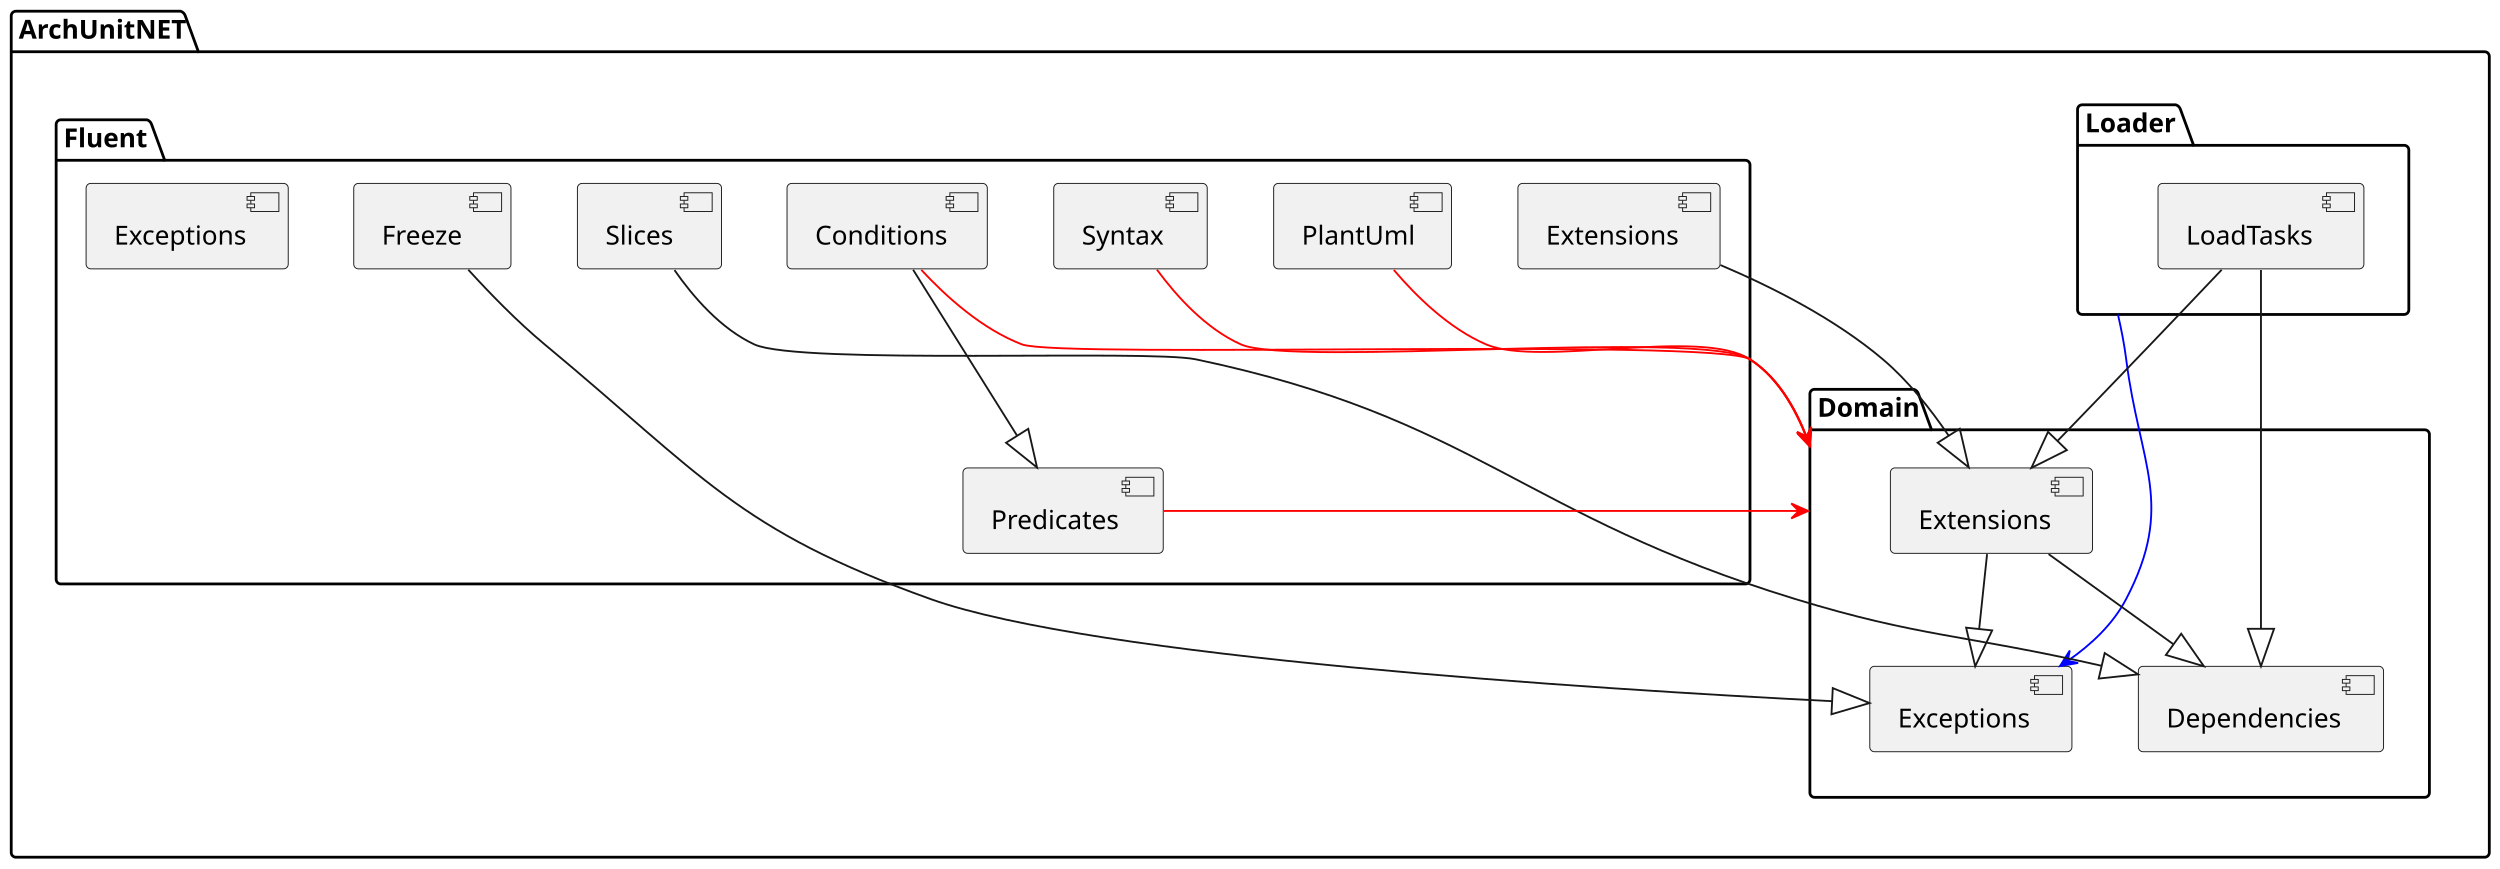
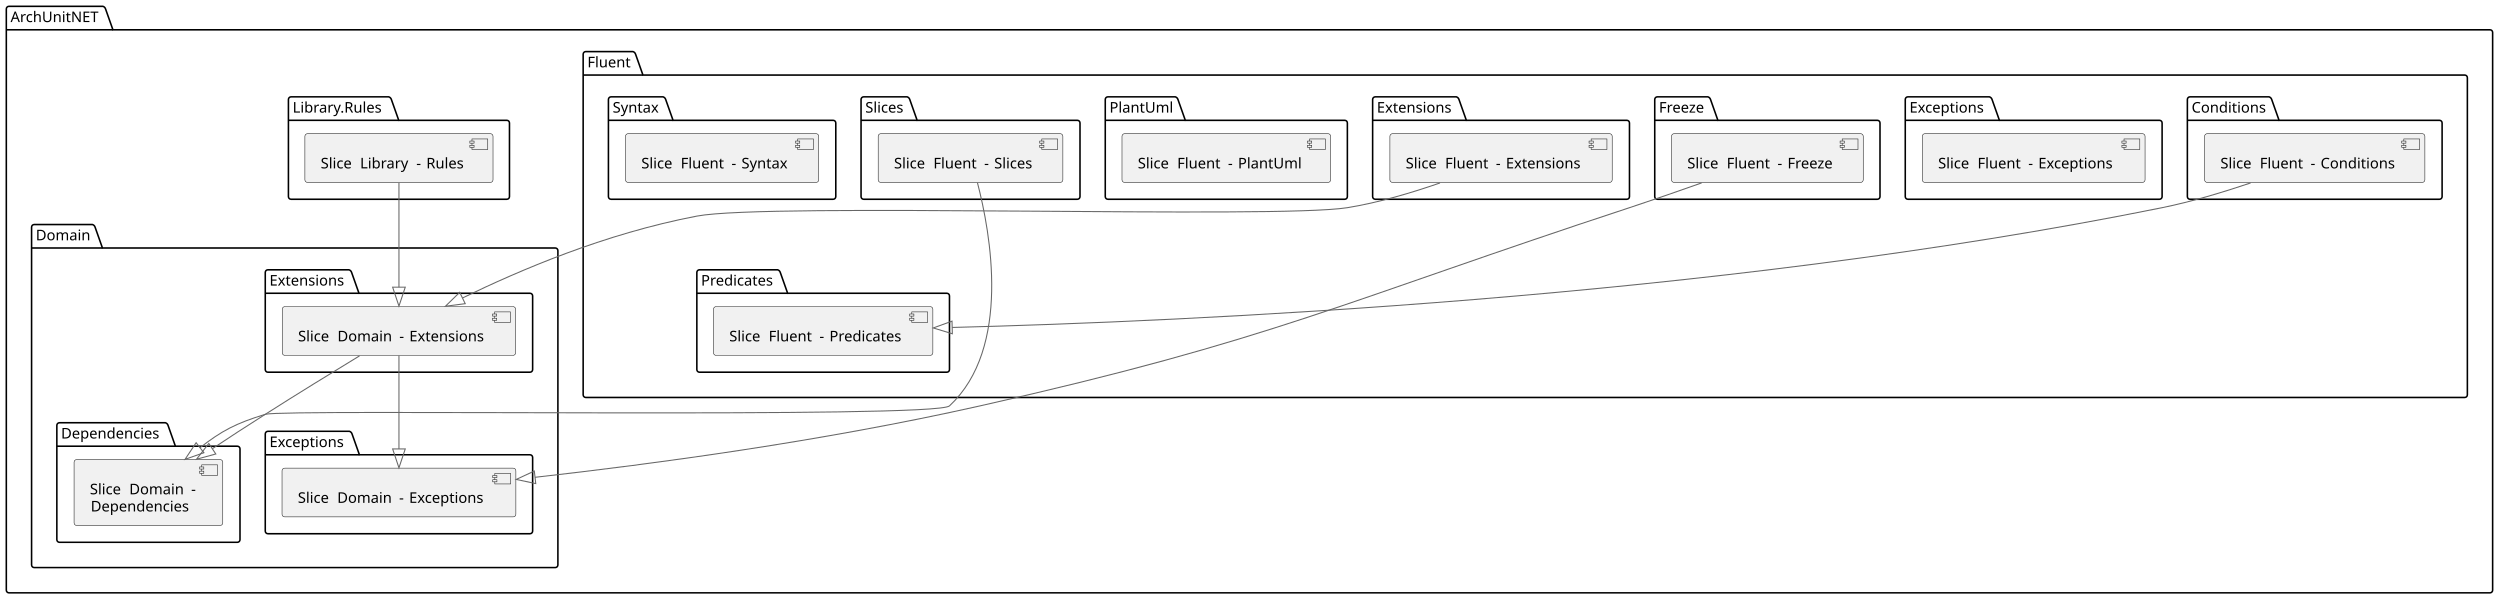
- <svg xmlns="http://www.w3.org/2000/svg" contentStyleType="text/css" height="325.5px" preserveAspectRatio="none" style="width:935px;height:325px;background:#FFFFFF;" version="1.1" viewBox="0 0 935 325" width="935.9px" zoomAndPan="magnify">
+ <svg xmlns="http://www.w3.org/2000/svg" contentStyleType="text/css" data-diagram-type="DESCRIPTION" height="570px" preserveAspectRatio="none" style="width:2375px;height:570px;background:#FFFFFF;" version="1.1" viewBox="0 0 2375 570" width="2375px" zoomAndPan="magnify">
  <defs />
  <g>
-     <g id="cluster_ArchUnitNET">
-       <path d="M5.95,4.2 L67.55,4.2 A2.625,2.625 0 0 1 69.3,5.95 L74.2,19.348 L929.25,19.348 A1.75,1.75 0 0 1 931,21.098 L931,318.85 A1.75,1.75 0 0 1 929.25,320.6 L5.95,320.6 A1.75,1.75 0 0 1 4.2,318.85 L4.2,5.95 A1.75,1.75 0 0 1 5.95,4.2 " fill="none" style="stroke:#000000;stroke-width:1.05;" />
-       <line style="stroke:#000000;stroke-width:1.05;" x1="4.2" x2="74.2" y1="19.348" y2="19.348" />
-       <text fill="#000000" font-family="sans-serif" font-size="9.8" font-weight="bold" lengthAdjust="spacing" textLength="60.9" x="7" y="14.472">ArchUnitNET</text>
-     </g>
-     <g id="cluster_Loader">
-       <path d="M778.75,39.2 L813.75,39.2 A2.625,2.625 0 0 1 815.5,40.95 L820.4,54.348 L899.15,54.348 A1.75,1.75 0 0 1 900.9,56.098 L900.9,115.85 A1.75,1.75 0 0 1 899.15,117.6 L778.75,117.6 A1.75,1.75 0 0 1 777,115.85 L777,40.95 A1.75,1.75 0 0 1 778.75,39.2 " fill="none" style="stroke:#000000;stroke-width:1.05;" />
-       <line style="stroke:#000000;stroke-width:1.05;" x1="777" x2="820.4" y1="54.348" y2="54.348" />
-       <text fill="#000000" font-family="sans-serif" font-size="9.8" font-weight="bold" lengthAdjust="spacing" textLength="34.3" x="779.8" y="49.472">Loader</text>
-     </g>
-     <g id="cluster_Fluent">
-       <path d="M22.75,44.8 L54.95,44.8 A2.625,2.625 0 0 1 56.7,46.55 L61.6,59.948 L652.75,59.948 A1.75,1.75 0 0 1 654.5,61.698 L654.5,216.65 A1.75,1.75 0 0 1 652.75,218.4 L22.75,218.4 A1.75,1.75 0 0 1 21,216.65 L21,46.55 A1.75,1.75 0 0 1 22.75,44.8 " fill="none" style="stroke:#000000;stroke-width:1.05;" />
-       <line style="stroke:#000000;stroke-width:1.05;" x1="21" x2="61.6" y1="59.948" y2="59.948" />
-       <text fill="#000000" font-family="sans-serif" font-size="9.8" font-weight="bold" lengthAdjust="spacing" textLength="31.5" x="23.8" y="55.072">Fluent</text>
-     </g>
-     <g id="cluster_Domain">
-       <path d="M678.65,145.6 L715.75,145.6 A2.625,2.625 0 0 1 717.5,147.35 L722.4,160.748 L906.85,160.748 A1.75,1.75 0 0 1 908.6,162.498 L908.6,296.45 A1.75,1.75 0 0 1 906.85,298.2 L678.65,298.2 A1.75,1.75 0 0 1 676.9,296.45 L676.9,147.35 A1.75,1.75 0 0 1 678.65,145.6 " fill="none" style="stroke:#000000;stroke-width:1.05;" />
-       <line style="stroke:#000000;stroke-width:1.05;" x1="676.9" x2="722.4" y1="160.748" y2="160.748" />
-       <text fill="#000000" font-family="sans-serif" font-size="9.8" font-weight="bold" lengthAdjust="spacing" textLength="36.4" x="679.7" y="155.872">Domain</text>
-     </g>
-     <g id="elem_ArchUnitNET.Loader.LoadTasks">
-       <rect fill="#F1F1F1" height="31.948" rx="1.75" ry="1.75" style="stroke:#181818;stroke-width:0.35;" width="77" x="807.1" y="68.6" />
-       <rect fill="#F1F1F1" height="7" style="stroke:#181818;stroke-width:0.35;" width="10.5" x="870.1" y="72.1" />
-       <rect fill="#F1F1F1" height="1.4" style="stroke:#181818;stroke-width:0.35;" width="2.8" x="868.7" y="73.5" />
-       <rect fill="#F1F1F1" height="1.4" style="stroke:#181818;stroke-width:0.35;" width="2.8" x="868.7" y="76.3" />
-       <text fill="#000000" font-family="sans-serif" font-size="9.8" lengthAdjust="spacing" textLength="49" x="817.6" y="91.472">LoadTasks</text>
-     </g>
-     <g id="elem_ArchUnitNET.Fluent.Syntax">
-       <rect fill="#F1F1F1" height="31.948" rx="1.75" ry="1.75" style="stroke:#181818;stroke-width:0.35;" width="57.4" x="394.1" y="68.6" />
-       <rect fill="#F1F1F1" height="7" style="stroke:#181818;stroke-width:0.35;" width="10.5" x="437.5" y="72.1" />
-       <rect fill="#F1F1F1" height="1.4" style="stroke:#181818;stroke-width:0.35;" width="2.8" x="436.1" y="73.5" />
-       <rect fill="#F1F1F1" height="1.4" style="stroke:#181818;stroke-width:0.35;" width="2.8" x="436.1" y="76.3" />
-       <text fill="#000000" font-family="sans-serif" font-size="9.8" lengthAdjust="spacing" textLength="29.4" x="404.6" y="91.472">Syntax</text>
-     </g>
-     <g id="elem_ArchUnitNET.Fluent.Slices">
-       <rect fill="#F1F1F1" height="31.948" rx="1.75" ry="1.75" style="stroke:#181818;stroke-width:0.35;" width="53.9" x="215.95" y="68.6" />
-       <rect fill="#F1F1F1" height="7" style="stroke:#181818;stroke-width:0.35;" width="10.5" x="255.85" y="72.1" />
-       <rect fill="#F1F1F1" height="1.4" style="stroke:#181818;stroke-width:0.35;" width="2.8" x="254.45" y="73.5" />
-       <rect fill="#F1F1F1" height="1.4" style="stroke:#181818;stroke-width:0.35;" width="2.8" x="254.45" y="76.3" />
-       <text fill="#000000" font-family="sans-serif" font-size="9.8" lengthAdjust="spacing" textLength="25.9" x="226.45" y="91.472">Slices</text>
-     </g>
-     <g id="elem_ArchUnitNET.Fluent.Predicates">
-       <rect fill="#F1F1F1" height="31.948" rx="1.75" ry="1.75" style="stroke:#181818;stroke-width:0.35;" width="74.9" x="360.15" y="175" />
-       <rect fill="#F1F1F1" height="7" style="stroke:#181818;stroke-width:0.35;" width="10.5" x="421.05" y="178.5" />
-       <rect fill="#F1F1F1" height="1.4" style="stroke:#181818;stroke-width:0.35;" width="2.8" x="419.65" y="179.9" />
-       <rect fill="#F1F1F1" height="1.4" style="stroke:#181818;stroke-width:0.35;" width="2.8" x="419.65" y="182.7" />
-       <text fill="#000000" font-family="sans-serif" font-size="9.8" lengthAdjust="spacing" textLength="46.9" x="370.65" y="197.872">Predicates</text>
-     </g>
-     <g id="elem_ArchUnitNET.Fluent.PlantUml">
-       <rect fill="#F1F1F1" height="31.948" rx="1.75" ry="1.75" style="stroke:#181818;stroke-width:0.35;" width="66.5" x="476.35" y="68.6" />
-       <rect fill="#F1F1F1" height="7" style="stroke:#181818;stroke-width:0.35;" width="10.5" x="528.85" y="72.1" />
-       <rect fill="#F1F1F1" height="1.4" style="stroke:#181818;stroke-width:0.35;" width="2.8" x="527.45" y="73.5" />
-       <rect fill="#F1F1F1" height="1.4" style="stroke:#181818;stroke-width:0.35;" width="2.8" x="527.45" y="76.3" />
-       <text fill="#000000" font-family="sans-serif" font-size="9.8" lengthAdjust="spacing" textLength="38.5" x="486.85" y="91.472">PlantUml</text>
-     </g>
-     <g id="elem_ArchUnitNET.Fluent.Freeze">
-       <rect fill="#F1F1F1" height="31.948" rx="1.75" ry="1.75" style="stroke:#181818;stroke-width:0.35;" width="58.8" x="132.3" y="68.6" />
-       <rect fill="#F1F1F1" height="7" style="stroke:#181818;stroke-width:0.35;" width="10.5" x="177.1" y="72.1" />
-       <rect fill="#F1F1F1" height="1.4" style="stroke:#181818;stroke-width:0.35;" width="2.8" x="175.7" y="73.5" />
-       <rect fill="#F1F1F1" height="1.4" style="stroke:#181818;stroke-width:0.35;" width="2.8" x="175.7" y="76.3" />
-       <text fill="#000000" font-family="sans-serif" font-size="9.8" lengthAdjust="spacing" textLength="30.8" x="142.8" y="91.472">Freeze</text>
-     </g>
-     <g id="elem_ArchUnitNET.Fluent.Extensions">
-       <rect fill="#F1F1F1" height="31.948" rx="1.75" ry="1.75" style="stroke:#181818;stroke-width:0.35;" width="75.6" x="567.7" y="68.6" />
-       <rect fill="#F1F1F1" height="7" style="stroke:#181818;stroke-width:0.35;" width="10.5" x="629.3" y="72.1" />
-       <rect fill="#F1F1F1" height="1.4" style="stroke:#181818;stroke-width:0.35;" width="2.8" x="627.9" y="73.5" />
-       <rect fill="#F1F1F1" height="1.4" style="stroke:#181818;stroke-width:0.35;" width="2.8" x="627.9" y="76.3" />
-       <text fill="#000000" font-family="sans-serif" font-size="9.8" lengthAdjust="spacing" textLength="47.6" x="578.2" y="91.472">Extensions</text>
-     </g>
-     <g id="elem_ArchUnitNET.Fluent.Exceptions">
-       <rect fill="#F1F1F1" height="31.948" rx="1.75" ry="1.75" style="stroke:#181818;stroke-width:0.35;" width="75.6" x="32.2" y="68.6" />
-       <rect fill="#F1F1F1" height="7" style="stroke:#181818;stroke-width:0.35;" width="10.5" x="93.8" y="72.1" />
-       <rect fill="#F1F1F1" height="1.4" style="stroke:#181818;stroke-width:0.35;" width="2.8" x="92.4" y="73.5" />
-       <rect fill="#F1F1F1" height="1.4" style="stroke:#181818;stroke-width:0.35;" width="2.8" x="92.4" y="76.3" />
-       <text fill="#000000" font-family="sans-serif" font-size="9.8" lengthAdjust="spacing" textLength="47.6" x="42.7" y="91.472">Exceptions</text>
-     </g>
-     <g id="elem_ArchUnitNET.Fluent.Conditions">
-       <rect fill="#F1F1F1" height="31.948" rx="1.75" ry="1.75" style="stroke:#181818;stroke-width:0.35;" width="74.9" x="294.35" y="68.6" />
-       <rect fill="#F1F1F1" height="7" style="stroke:#181818;stroke-width:0.35;" width="10.5" x="355.25" y="72.1" />
-       <rect fill="#F1F1F1" height="1.4" style="stroke:#181818;stroke-width:0.35;" width="2.8" x="353.85" y="73.5" />
-       <rect fill="#F1F1F1" height="1.4" style="stroke:#181818;stroke-width:0.35;" width="2.8" x="353.85" y="76.3" />
-       <text fill="#000000" font-family="sans-serif" font-size="9.8" lengthAdjust="spacing" textLength="46.9" x="304.85" y="91.472">Conditions</text>
-     </g>
-     <g id="elem_ArchUnitNET.Domain.Extensions">
-       <rect fill="#F1F1F1" height="31.948" rx="1.75" ry="1.75" style="stroke:#181818;stroke-width:0.35;" width="75.6" x="707" y="175" />
-       <rect fill="#F1F1F1" height="7" style="stroke:#181818;stroke-width:0.35;" width="10.5" x="768.6" y="178.5" />
-       <rect fill="#F1F1F1" height="1.4" style="stroke:#181818;stroke-width:0.35;" width="2.8" x="767.2" y="179.9" />
-       <rect fill="#F1F1F1" height="1.4" style="stroke:#181818;stroke-width:0.35;" width="2.8" x="767.2" y="182.7" />
-       <text fill="#000000" font-family="sans-serif" font-size="9.8" lengthAdjust="spacing" textLength="47.6" x="717.5" y="197.872">Extensions</text>
-     </g>
-     <g id="elem_ArchUnitNET.Domain.Exceptions">
-       <rect fill="#F1F1F1" height="31.948" rx="1.75" ry="1.75" style="stroke:#181818;stroke-width:0.35;" width="75.6" x="699.3" y="249.2" />
-       <rect fill="#F1F1F1" height="7" style="stroke:#181818;stroke-width:0.35;" width="10.5" x="760.9" y="252.7" />
-       <rect fill="#F1F1F1" height="1.4" style="stroke:#181818;stroke-width:0.35;" width="2.8" x="759.5" y="254.1" />
-       <rect fill="#F1F1F1" height="1.4" style="stroke:#181818;stroke-width:0.35;" width="2.8" x="759.5" y="256.9" />
-       <text fill="#000000" font-family="sans-serif" font-size="9.8" lengthAdjust="spacing" textLength="47.6" x="709.8" y="272.072">Exceptions</text>
-     </g>
-     <g id="elem_ArchUnitNET.Domain.Dependencies">
-       <rect fill="#F1F1F1" height="31.948" rx="1.75" ry="1.75" style="stroke:#181818;stroke-width:0.35;" width="91.7" x="799.75" y="249.2" />
-       <rect fill="#F1F1F1" height="7" style="stroke:#181818;stroke-width:0.35;" width="10.5" x="877.45" y="252.7" />
-       <rect fill="#F1F1F1" height="1.4" style="stroke:#181818;stroke-width:0.35;" width="2.8" x="876.05" y="254.1" />
-       <rect fill="#F1F1F1" height="1.4" style="stroke:#181818;stroke-width:0.35;" width="2.8" x="876.05" y="256.9" />
-       <text fill="#000000" font-family="sans-serif" font-size="9.8" lengthAdjust="spacing" textLength="63.7" x="810.25" y="272.072">Dependencies</text>
-     </g>
-     <g id="link_Loader_ArchUnitNET.Domain.Exceptions">
-       <path d="M792.102,117.606 C792.122,117.692 792.142,117.777 792.162,117.863 C793.424,123.338 794.516,128.998 795.2,134.4 C800.198,173.908 813.603,188.685 795.2,224 C790.293,233.415 782.103,241.087 773.388,247.135 " fill="none" id="Loader-to-ArchUnitNET.Domain.Exceptions" style="stroke:#0000FF;stroke-width:0.7;" />
-       <polygon fill="#0000FF" points="770.42,249.123,777.212,247.942,773.328,247.175,774.095,243.29,770.42,249.123" style="stroke:#0000FF;stroke-width:0.7;" />
-     </g>
-     <g id="link_ArchUnitNET.Loader.LoadTasks_ArchUnitNET.Domain.Extensions">
-       <path d="M830.907,100.891 C823.032,109.186 813.155,119.567 804.3,128.8 C792.953,140.63 780.346,153.699 769.664,164.738 " fill="none" id="ArchUnitNET.Loader.LoadTasks-to-ArchUnitNET.Domain.Extensions" style="stroke:#181818;stroke-width:0.7;" />
-       <polygon fill="none" points="773.003,168.336,759.745,174.986,765.961,161.518,773.003,168.336" style="stroke:#181818;stroke-width:0.7;" />
-     </g>
-     <g id="link_ArchUnitNET.Loader.LoadTasks_ArchUnitNET.Domain.Dependencies">
-       <path d="M845.6,100.989 C845.6,130.851 845.6,196.56 845.6,235.004 " fill="none" id="ArchUnitNET.Loader.LoadTasks-to-ArchUnitNET.Domain.Dependencies" style="stroke:#181818;stroke-width:0.7;" />
-       <polygon fill="none" points="850.5,235.172,845.6,249.172,840.7,235.172,850.5,235.172" style="stroke:#181818;stroke-width:0.7;" />
-     </g>
-     <g id="link_ArchUnitNET.Fluent.Syntax_Domain">
-       <path d="M432.684,100.835 C440.013,110.796 450.996,122.948 464.1,128.8 C483.427,137.424 636.664,123.011 654.5,134.4 C660.181,138.028 664.752,143.183 668.418,148.913 C670.251,151.778 671.858,154.786 673.264,157.819 C673.968,159.336 674.62,160.859 675.226,162.373 C675.529,163.13 675.821,163.885 676.1,164.636 C676.24,165.011 676.377,165.385 676.512,165.758 C676.579,165.945 676.645,166.131 676.711,166.317 C676.744,166.41 676.777,166.503 676.809,166.596 " fill="none" id="ArchUnitNET.Fluent.Syntax-to-Domain" style="stroke:#FF0000;stroke-width:0.7;" />
-       <polygon fill="#FF0000" points="676.809,166.596,677.367,159.724,675.651,163.293,672.082,161.577,676.809,166.596" style="stroke:#FF0000;stroke-width:0.7;" />
-     </g>
-     <g id="link_ArchUnitNET.Fluent.Slices_ArchUnitNET.Domain.Dependencies">
-       <path d="M252.259,101.017 C259.147,110.922 269.486,122.941 282.1,128.8 C298.753,136.542 429.324,130.62 447.3,134.4 C552.23,156.457 568.771,192.619 671.3,224 C717.983,238.287 733.733,237.125 785.96,248.997 " fill="none" id="ArchUnitNET.Fluent.Slices-to-ArchUnitNET.Domain.Dependencies" style="stroke:#181818;stroke-width:0.7;" />
-       <polygon fill="none" points="787.157,244.244,799.666,252.217,784.91,253.785,787.157,244.244" style="stroke:#181818;stroke-width:0.7;" />
-     </g>
-     <g id="link_ArchUnitNET.Fluent.Predicates_Domain">
-       <path d="M435.162,191.1 C476.305,191.1 517.447,191.1 558.59,191.1 C579.161,191.1 599.732,191.1 620.303,191.1 C630.589,191.1 640.875,191.1 651.16,191.1 C656.303,191.1 661.446,191.1 666.589,191.1 C669.16,191.1 671.731,191.1 674.303,191.1 C674.946,191.1 675.588,191.1 676.231,191.1 " fill="none" id="ArchUnitNET.Fluent.Predicates-to-Domain" style="stroke:#FF0000;stroke-width:0.7;" />
-       <polygon fill="#FF0000" points="676.231,191.1,669.931,188.3,672.731,191.1,669.931,193.9,676.231,191.1" style="stroke:#FF0000;stroke-width:0.7;" />
-     </g>
-     <g id="link_ArchUnitNET.Fluent.PlantUml_Domain">
-       <path d="M521.29,100.961 C529.69,110.845 541.947,122.857 555.8,128.8 C575.988,137.466 636.146,122.325 654.5,134.4 C665.76,141.81 672.681,155.179 676.825,166.997 " fill="none" id="ArchUnitNET.Fluent.PlantUml-to-Domain" style="stroke:#FF0000;stroke-width:0.7;" />
-       <polygon fill="#FF0000" points="676.825,166.997,677.382,160.126,675.667,163.694,672.098,161.979,676.825,166.997" style="stroke:#FF0000;stroke-width:0.7;" />
-     </g>
-     <g id="link_ArchUnitNET.Fluent.Freeze_ArchUnitNET.Domain.Exceptions">
-       <path d="M175.14,100.877 C183.036,109.55 193.452,120.295 203.7,128.8 C262.801,177.842 275.597,198.121 347.9,224 C408.702,245.763 593.859,257.593 685.125,262.241 " fill="none" id="ArchUnitNET.Fluent.Freeze-to-ArchUnitNET.Domain.Exceptions" style="stroke:#181818;stroke-width:0.7;" />
-       <polygon fill="none" points="685.454,257.355,699.195,262.941,684.971,267.141,685.454,257.355" style="stroke:#181818;stroke-width:0.7;" />
-     </g>
-     <g id="link_ArchUnitNET.Fluent.Extensions_ArchUnitNET.Domain.Extensions">
-       <path d="M643.433,99.127 C662.942,107.394 686.308,119.266 704.2,134.4 C713.678,142.415 722.12,153.09 728.819,162.967 " fill="none" id="ArchUnitNET.Fluent.Extensions-to-ArchUnitNET.Domain.Extensions" style="stroke:#181818;stroke-width:0.7;" />
-       <polygon fill="none" points="732.956,160.342,736.316,174.79,724.682,165.592,732.956,160.342" style="stroke:#181818;stroke-width:0.7;" />
-     </g>
-     <g id="link_ArchUnitNET.Fluent.Conditions_ArchUnitNET.Fluent.Predicates">
-       <path d="M341.509,100.891 C351.715,117.18 367.976,143.129 380.366,162.904 " fill="none" id="ArchUnitNET.Fluent.Conditions-to-ArchUnitNET.Fluent.Predicates" style="stroke:#181818;stroke-width:0.7;" />
-       <polygon fill="none" points="384.566,160.377,387.849,174.846,376.264,165.585,384.566,160.377" style="stroke:#181818;stroke-width:0.7;" />
-     </g>
-     <g id="link_ArchUnitNET.Fluent.Conditions_Domain">
-       <path d="M344.568,100.933 C353.836,110.936 367.318,123.102 382.2,128.8 C396.333,134.211 641.711,126.315 654.5,134.4 C660.196,138.001 664.776,143.143 668.445,148.867 C670.279,151.73 671.887,154.737 673.292,157.771 C673.995,159.288 674.647,160.812 675.253,162.327 C675.555,163.084 675.846,163.84 676.125,164.591 C676.265,164.967 676.402,165.342 676.536,165.715 C676.603,165.902 676.669,166.089 676.735,166.275 C676.768,166.368 676.8,166.461 676.833,166.554 " fill="none" id="ArchUnitNET.Fluent.Conditions-to-Domain" style="stroke:#FF0000;stroke-width:0.7;" />
-       <polygon fill="#FF0000" points="676.833,166.554,677.397,159.682,675.678,163.25,672.111,161.531,676.833,166.554" style="stroke:#FF0000;stroke-width:0.7;" />
-     </g>
-     <g id="link_ArchUnitNET.Domain.Extensions_ArchUnitNET.Domain.Exceptions">
-       <path d="M743.169,207.242 C742.308,215.348 741.23,225.561 740.222,235.109 " fill="none" id="ArchUnitNET.Domain.Extensions-to-ArchUnitNET.Domain.Exceptions" style="stroke:#181818;stroke-width:0.7;" />
-       <polygon fill="none" points="745.073,235.774,738.731,249.186,735.329,234.745,745.073,235.774" style="stroke:#181818;stroke-width:0.7;" />
-     </g>
-     <g id="link_ArchUnitNET.Domain.Extensions_ArchUnitNET.Domain.Dependencies">
-       <path d="M766.178,207.242 C779.744,217.035 797.559,229.908 812.882,240.968 " fill="none" id="ArchUnitNET.Domain.Extensions-to-ArchUnitNET.Domain.Dependencies" style="stroke:#181818;stroke-width:0.7;" />
-       <polygon fill="none" points="815.773,237.013,824.257,249.186,810.033,244.958,815.773,237.013" style="stroke:#181818;stroke-width:0.7;" />
+     <g class="cluster" data-entity="ArchUnitNET" data-source-line="6" data-uid="ent0002" id="cluster_ArchUnitNET">
+       <path d="M8.5,6 L97.772,6 A3.75,3.75 0 0 1 100.272,8.5 L107.272,28.297 L2365.5,28.297 A2.5,2.5 0 0 1 2368,30.797 L2368,560.69 A2.5,2.5 0 0 1 2365.5,563.19 L8.5,563.19 A2.5,2.5 0 0 1 6,560.69 L6,8.5 A2.5,2.5 0 0 1 8.5,6" fill="none" style="stroke:#000000;stroke-width:1.5;" />
+       <line style="stroke:#000000;stroke-width:1.5;" x1="6" x2="107.272" y1="28.297" y2="28.297" />
+       <text fill="#000000" font-family="sans-serif" font-size="14" lengthAdjust="spacing" textLength="88.272" x="10" y="20.995">ArchUnitNET</text>
+     </g>
+     <g class="cluster" data-entity="ArchUnitNET.Library.Rules" data-source-line="7" data-uid="ent0003" id="cluster_ArchUnitNET.Library.Rules">
+       <path d="M276.5,92 L369.3,92 A3.75,3.75 0 0 1 371.8,94.5 L378.8,114.297 L481.5,114.297 A2.5,2.5 0 0 1 484,116.797 L484,186.8 A2.5,2.5 0 0 1 481.5,189.3 L276.5,189.3 A2.5,2.5 0 0 1 274,186.8 L274,94.5 A2.5,2.5 0 0 1 276.5,92" fill="none" style="stroke:#000000;stroke-width:1.5;" />
+       <line style="stroke:#000000;stroke-width:1.5;" x1="274" x2="378.8" y1="114.297" y2="114.297" />
+       <text fill="#000000" font-family="sans-serif" font-size="14" lengthAdjust="spacing" textLength="91.8" x="278" y="106.995">Library.Rules</text>
+     </g>
+     <g class="cluster" data-entity="ArchUnitNET.Fluent" data-source-line="10" data-uid="ent0005" id="cluster_ArchUnitNET.Fluent">
+       <path d="M556.5,49 L601.291,49 A3.75,3.75 0 0 1 603.791,51.5 L610.791,71.297 L2341.5,71.297 A2.5,2.5 0 0 1 2344,73.797 L2344,375.1 A2.5,2.5 0 0 1 2341.5,377.6 L556.5,377.6 A2.5,2.5 0 0 1 554,375.1 L554,51.5 A2.5,2.5 0 0 1 556.5,49" fill="none" style="stroke:#000000;stroke-width:1.5;" />
+       <line style="stroke:#000000;stroke-width:1.5;" x1="554" x2="610.791" y1="71.297" y2="71.297" />
+       <text fill="#000000" font-family="sans-serif" font-size="14" lengthAdjust="spacing" textLength="43.791" x="558" y="63.995">Fluent</text>
+     </g>
+     <g class="cluster" data-entity="ArchUnitNET.Fluent.Syntax" data-source-line="11" data-uid="ent0006" id="cluster_ArchUnitNET.Fluent.Syntax">
+       <path d="M580.5,92 L629.898,92 A3.75,3.75 0 0 1 632.398,94.5 L639.398,114.297 L791.5,114.297 A2.5,2.5 0 0 1 794,116.797 L794,186.8 A2.5,2.5 0 0 1 791.5,189.3 L580.5,189.3 A2.5,2.5 0 0 1 578,186.8 L578,94.5 A2.5,2.5 0 0 1 580.5,92" fill="none" style="stroke:#000000;stroke-width:1.5;" />
+       <line style="stroke:#000000;stroke-width:1.5;" x1="578" x2="639.398" y1="114.297" y2="114.297" />
+       <text fill="#000000" font-family="sans-serif" font-size="14" lengthAdjust="spacing" textLength="48.398" x="582" y="106.995">Syntax</text>
+     </g>
+     <g class="cluster" data-entity="ArchUnitNET.Fluent.Slices" data-source-line="14" data-uid="ent0008" id="cluster_ArchUnitNET.Fluent.Slices">
+       <path d="M820.5,92 L861.77,92 A3.75,3.75 0 0 1 864.27,94.5 L871.27,114.297 L1023.5,114.297 A2.5,2.5 0 0 1 1026,116.797 L1026,186.8 A2.5,2.5 0 0 1 1023.5,189.3 L820.5,189.3 A2.5,2.5 0 0 1 818,186.8 L818,94.5 A2.5,2.5 0 0 1 820.5,92" fill="none" style="stroke:#000000;stroke-width:1.5;" />
+       <line style="stroke:#000000;stroke-width:1.5;" x1="818" x2="871.27" y1="114.297" y2="114.297" />
+       <text fill="#000000" font-family="sans-serif" font-size="14" lengthAdjust="spacing" textLength="40.27" x="822" y="106.995">Slices</text>
+     </g>
+     <g class="cluster" data-entity="ArchUnitNET.Fluent.Predicates" data-source-line="17" data-uid="ent0010" id="cluster_ArchUnitNET.Fluent.Predicates">
+       <path d="M664.5,256.3 L738.761,256.3 A3.75,3.75 0 0 1 741.261,258.8 L748.261,278.597 L899.5,278.597 A2.5,2.5 0 0 1 902,281.097 L902,351.1 A2.5,2.5 0 0 1 899.5,353.6 L664.5,353.6 A2.5,2.5 0 0 1 662,351.1 L662,258.8 A2.5,2.5 0 0 1 664.5,256.3" fill="none" style="stroke:#000000;stroke-width:1.5;" />
+       <line style="stroke:#000000;stroke-width:1.5;" x1="662" x2="748.261" y1="278.597" y2="278.597" />
+       <text fill="#000000" font-family="sans-serif" font-size="14" lengthAdjust="spacing" textLength="73.261" x="666" y="271.295">Predicates</text>
+     </g>
+     <g class="cluster" data-entity="ArchUnitNET.Fluent.PlantUml" data-source-line="20" data-uid="ent0012" id="cluster_ArchUnitNET.Fluent.PlantUml">
+       <path d="M1052.5,92 L1116.548,92 A3.75,3.75 0 0 1 1119.048,94.5 L1126.048,114.297 L1277.5,114.297 A2.5,2.5 0 0 1 1280,116.797 L1280,186.8 A2.5,2.5 0 0 1 1277.5,189.3 L1052.5,189.3 A2.5,2.5 0 0 1 1050,186.8 L1050,94.5 A2.5,2.5 0 0 1 1052.5,92" fill="none" style="stroke:#000000;stroke-width:1.5;" />
+       <line style="stroke:#000000;stroke-width:1.5;" x1="1050" x2="1126.048" y1="114.297" y2="114.297" />
+       <text fill="#000000" font-family="sans-serif" font-size="14" lengthAdjust="spacing" textLength="63.048" x="1054" y="106.995">PlantUml</text>
+     </g>
+     <g class="cluster" data-entity="ArchUnitNET.Fluent.Freeze" data-source-line="23" data-uid="ent0014" id="cluster_ArchUnitNET.Fluent.Freeze">
+       <path d="M1574.5,92 L1622.497,92 A3.75,3.75 0 0 1 1624.997,94.5 L1631.997,114.297 L1783.5,114.297 A2.5,2.5 0 0 1 1786,116.797 L1786,186.8 A2.5,2.5 0 0 1 1783.5,189.3 L1574.5,189.3 A2.5,2.5 0 0 1 1572,186.8 L1572,94.5 A2.5,2.5 0 0 1 1574.5,92" fill="none" style="stroke:#000000;stroke-width:1.5;" />
+       <line style="stroke:#000000;stroke-width:1.5;" x1="1572" x2="1631.997" y1="114.297" y2="114.297" />
+       <text fill="#000000" font-family="sans-serif" font-size="14" lengthAdjust="spacing" textLength="46.997" x="1576" y="106.995">Freeze</text>
+     </g>
+     <g class="cluster" data-entity="ArchUnitNET.Fluent.Extensions" data-source-line="26" data-uid="ent0016" id="cluster_ArchUnitNET.Fluent.Extensions">
+       <path d="M1306.5,92 L1383.523,92 A3.75,3.75 0 0 1 1386.023,94.5 L1393.023,114.297 L1545.5,114.297 A2.5,2.5 0 0 1 1548,116.797 L1548,186.8 A2.5,2.5 0 0 1 1545.5,189.3 L1306.5,189.3 A2.5,2.5 0 0 1 1304,186.8 L1304,94.5 A2.5,2.5 0 0 1 1306.5,92" fill="none" style="stroke:#000000;stroke-width:1.5;" />
+       <line style="stroke:#000000;stroke-width:1.5;" x1="1304" x2="1393.023" y1="114.297" y2="114.297" />
+       <text fill="#000000" font-family="sans-serif" font-size="14" lengthAdjust="spacing" textLength="76.022" x="1308" y="106.995">Extensions</text>
+     </g>
+     <g class="cluster" data-entity="ArchUnitNET.Fluent.Exceptions" data-source-line="29" data-uid="ent0018" id="cluster_ArchUnitNET.Fluent.Exceptions">
+       <path d="M1812.5,92 L1889.939,92 A3.75,3.75 0 0 1 1892.439,94.5 L1899.439,114.297 L2051.5,114.297 A2.5,2.5 0 0 1 2054,116.797 L2054,186.8 A2.5,2.5 0 0 1 2051.5,189.3 L1812.5,189.3 A2.5,2.5 0 0 1 1810,186.8 L1810,94.5 A2.5,2.5 0 0 1 1812.5,92" fill="none" style="stroke:#000000;stroke-width:1.5;" />
+       <line style="stroke:#000000;stroke-width:1.5;" x1="1810" x2="1899.439" y1="114.297" y2="114.297" />
+       <text fill="#000000" font-family="sans-serif" font-size="14" lengthAdjust="spacing" textLength="76.439" x="1814" y="106.995">Exceptions</text>
+     </g>
+     <g class="cluster" data-entity="ArchUnitNET.Fluent.Conditions" data-source-line="32" data-uid="ent0020" id="cluster_ArchUnitNET.Fluent.Conditions">
+       <path d="M2080.5,92 L2155.602,92 A3.75,3.75 0 0 1 2158.102,94.5 L2165.102,114.297 L2317.5,114.297 A2.5,2.5 0 0 1 2320,116.797 L2320,186.8 A2.5,2.5 0 0 1 2317.5,189.3 L2080.5,189.3 A2.5,2.5 0 0 1 2078,186.8 L2078,94.5 A2.5,2.5 0 0 1 2080.5,92" fill="none" style="stroke:#000000;stroke-width:1.5;" />
+       <line style="stroke:#000000;stroke-width:1.5;" x1="2078" x2="2165.102" y1="114.297" y2="114.297" />
+       <text fill="#000000" font-family="sans-serif" font-size="14" lengthAdjust="spacing" textLength="74.102" x="2082" y="106.995">Conditions</text>
+     </g>
+     <g class="cluster" data-entity="ArchUnitNET.Domain" data-source-line="36" data-uid="ent0022" id="cluster_ArchUnitNET.Domain">
+       <path d="M32.5,213.3 L87.825,213.3 A3.75,3.75 0 0 1 90.325,215.8 L97.325,235.597 L527.5,235.597 A2.5,2.5 0 0 1 530,238.097 L530,536.69 A2.5,2.5 0 0 1 527.5,539.19 L32.5,539.19 A2.5,2.5 0 0 1 30,536.69 L30,215.8 A2.5,2.5 0 0 1 32.5,213.3" fill="none" style="stroke:#000000;stroke-width:1.5;" />
+       <line style="stroke:#000000;stroke-width:1.5;" x1="30" x2="97.325" y1="235.597" y2="235.597" />
+       <text fill="#000000" font-family="sans-serif" font-size="14" lengthAdjust="spacing" textLength="54.325" x="34" y="228.295">Domain</text>
+     </g>
+     <g class="cluster" data-entity="ArchUnitNET.Domain.Extensions" data-source-line="37" data-uid="ent0023" id="cluster_ArchUnitNET.Domain.Extensions">
+       <path d="M254.5,256.3 L331.522,256.3 A3.75,3.75 0 0 1 334.022,258.8 L341.022,278.597 L503.5,278.597 A2.5,2.5 0 0 1 506,281.097 L506,351.1 A2.5,2.5 0 0 1 503.5,353.6 L254.5,353.6 A2.5,2.5 0 0 1 252,351.1 L252,258.8 A2.5,2.5 0 0 1 254.5,256.3" fill="none" style="stroke:#000000;stroke-width:1.5;" />
+       <line style="stroke:#000000;stroke-width:1.5;" x1="252" x2="341.022" y1="278.597" y2="278.597" />
+       <text fill="#000000" font-family="sans-serif" font-size="14" lengthAdjust="spacing" textLength="76.022" x="256" y="271.295">Extensions</text>
+     </g>
+     <g class="cluster" data-entity="ArchUnitNET.Domain.Exceptions" data-source-line="40" data-uid="ent0025" id="cluster_ArchUnitNET.Domain.Exceptions">
+       <path d="M254.5,409.74 L331.94,409.74 A3.75,3.75 0 0 1 334.44,412.24 L341.44,432.037 L503.5,432.037 A2.5,2.5 0 0 1 506,434.537 L506,504.54 A2.5,2.5 0 0 1 503.5,507.04 L254.5,507.04 A2.5,2.5 0 0 1 252,504.54 L252,412.24 A2.5,2.5 0 0 1 254.5,409.74" fill="none" style="stroke:#000000;stroke-width:1.5;" />
+       <line style="stroke:#000000;stroke-width:1.5;" x1="252" x2="341.44" y1="432.037" y2="432.037" />
+       <text fill="#000000" font-family="sans-serif" font-size="14" lengthAdjust="spacing" textLength="76.439" x="256" y="424.735">Exceptions</text>
+     </g>
+     <g class="cluster" data-entity="ArchUnitNET.Domain.Dependencies" data-source-line="43" data-uid="ent0027" id="cluster_ArchUnitNET.Domain.Dependencies">
+       <path d="M56.5,401.6 L157.134,401.6 A3.75,3.75 0 0 1 159.634,404.1 L166.634,423.897 L225.5,423.897 A2.5,2.5 0 0 1 228,426.397 L228,512.69 A2.5,2.5 0 0 1 225.5,515.19 L56.5,515.19 A2.5,2.5 0 0 1 54,512.69 L54,404.1 A2.5,2.5 0 0 1 56.5,401.6" fill="none" style="stroke:#000000;stroke-width:1.5;" />
+       <line style="stroke:#000000;stroke-width:1.5;" x1="54" x2="166.634" y1="423.897" y2="423.897" />
+       <text fill="#000000" font-family="sans-serif" font-size="14" lengthAdjust="spacing" textLength="99.634" x="58" y="416.595">Dependencies</text>
+     </g>
+     <g class="entity" data-entity="Slice_Library___Rules" data-source-line="8" data-uid="ent0004" id="entity_Slice_Library___Rules">
+       <rect fill="#F1F1F1" height="46.297" rx="2.5" ry="2.5" style="stroke:#181818;stroke-width:0.5;" width="178.728" x="289.64" y="127" />
+       <rect fill="#F1F1F1" height="10" style="stroke:#181818;stroke-width:0.5;" width="15" x="448.368" y="132" />
+       <rect fill="#F1F1F1" height="2" style="stroke:#181818;stroke-width:0.5;" width="4" x="446.368" y="134" />
+       <rect fill="#F1F1F1" height="2" style="stroke:#181818;stroke-width:0.5;" width="4" x="446.368" y="138" />
+       <text fill="#000000" font-family="sans-serif" font-size="14" lengthAdjust="spacing" textLength="32.977" x="304.64" y="159.995">Slice</text>
+       <text fill="#000000" font-family="sans-serif" font-size="14" lengthAdjust="spacing" textLength="4.45" x="337.617" y="159.995"> </text>
+       <text fill="#000000" font-family="sans-serif" font-size="14" lengthAdjust="spacing" textLength="48.952" x="342.067" y="159.995">Library</text>
+       <text fill="#000000" font-family="sans-serif" font-size="14" lengthAdjust="spacing" textLength="4.45" x="391.019" y="159.995"> </text>
+       <text fill="#000000" font-family="sans-serif" font-size="14" lengthAdjust="spacing" textLength="5.052" x="395.469" y="159.995">-</text>
+       <text fill="#000000" font-family="sans-serif" font-size="14" lengthAdjust="spacing" textLength="4.45" x="400.521" y="159.995"> </text>
+       <text fill="#000000" font-family="sans-serif" font-size="14" lengthAdjust="spacing" textLength="38.398" x="404.971" y="159.995">Rules</text>
+     </g>
+     <g class="entity" data-entity="Slice_Fluent___Syntax" data-source-line="12" data-uid="ent0007" id="entity_Slice_Fluent___Syntax">
+       <rect fill="#F1F1F1" height="46.297" rx="2.5" ry="2.5" style="stroke:#181818;stroke-width:0.5;" width="183.568" x="594.22" y="127" />
+       <rect fill="#F1F1F1" height="10" style="stroke:#181818;stroke-width:0.5;" width="15" x="757.788" y="132" />
+       <rect fill="#F1F1F1" height="2" style="stroke:#181818;stroke-width:0.5;" width="4" x="755.788" y="134" />
+       <rect fill="#F1F1F1" height="2" style="stroke:#181818;stroke-width:0.5;" width="4" x="755.788" y="138" />
+       <text fill="#000000" font-family="sans-serif" font-size="14" lengthAdjust="spacing" textLength="32.977" x="609.22" y="159.995">Slice</text>
+       <text fill="#000000" font-family="sans-serif" font-size="14" lengthAdjust="spacing" textLength="4.45" x="642.197" y="159.995"> </text>
+       <text fill="#000000" font-family="sans-serif" font-size="14" lengthAdjust="spacing" textLength="43.791" x="646.647" y="159.995">Fluent</text>
+       <text fill="#000000" font-family="sans-serif" font-size="14" lengthAdjust="spacing" textLength="4.45" x="690.438" y="159.995"> </text>
+       <text fill="#000000" font-family="sans-serif" font-size="14" lengthAdjust="spacing" textLength="5.052" x="694.888" y="159.995">-</text>
+       <text fill="#000000" font-family="sans-serif" font-size="14" lengthAdjust="spacing" textLength="4.45" x="699.94" y="159.995"> </text>
+       <text fill="#000000" font-family="sans-serif" font-size="14" lengthAdjust="spacing" textLength="48.398" x="704.39" y="159.995">Syntax</text>
+     </g>
+     <g class="entity" data-entity="Slice_Fluent___Slices" data-source-line="15" data-uid="ent0009" id="entity_Slice_Fluent___Slices">
+       <rect fill="#F1F1F1" height="46.297" rx="2.5" ry="2.5" style="stroke:#181818;stroke-width:0.5;" width="175.44" x="834.28" y="127" />
+       <rect fill="#F1F1F1" height="10" style="stroke:#181818;stroke-width:0.5;" width="15" x="989.72" y="132" />
+       <rect fill="#F1F1F1" height="2" style="stroke:#181818;stroke-width:0.5;" width="4" x="987.72" y="134" />
+       <rect fill="#F1F1F1" height="2" style="stroke:#181818;stroke-width:0.5;" width="4" x="987.72" y="138" />
+       <text fill="#000000" font-family="sans-serif" font-size="14" lengthAdjust="spacing" textLength="32.977" x="849.28" y="159.995">Slice</text>
+       <text fill="#000000" font-family="sans-serif" font-size="14" lengthAdjust="spacing" textLength="4.45" x="882.257" y="159.995"> </text>
+       <text fill="#000000" font-family="sans-serif" font-size="14" lengthAdjust="spacing" textLength="43.791" x="886.707" y="159.995">Fluent</text>
+       <text fill="#000000" font-family="sans-serif" font-size="14" lengthAdjust="spacing" textLength="4.45" x="930.498" y="159.995"> </text>
+       <text fill="#000000" font-family="sans-serif" font-size="14" lengthAdjust="spacing" textLength="5.052" x="934.948" y="159.995">-</text>
+       <text fill="#000000" font-family="sans-serif" font-size="14" lengthAdjust="spacing" textLength="4.45" x="940" y="159.995"> </text>
+       <text fill="#000000" font-family="sans-serif" font-size="14" lengthAdjust="spacing" textLength="40.27" x="944.45" y="159.995">Slices</text>
+     </g>
+     <g class="entity" data-entity="Slice_Fluent___Predicates" data-source-line="18" data-uid="ent0011" id="entity_Slice_Fluent___Predicates">
+       <rect fill="#F1F1F1" height="46.297" rx="2.5" ry="2.5" style="stroke:#181818;stroke-width:0.5;" width="208.431" x="677.78" y="291.3" />
+       <rect fill="#F1F1F1" height="10" style="stroke:#181818;stroke-width:0.5;" width="15" x="866.211" y="296.3" />
+       <rect fill="#F1F1F1" height="2" style="stroke:#181818;stroke-width:0.5;" width="4" x="864.211" y="298.3" />
+       <rect fill="#F1F1F1" height="2" style="stroke:#181818;stroke-width:0.5;" width="4" x="864.211" y="302.3" />
+       <text fill="#000000" font-family="sans-serif" font-size="14" lengthAdjust="spacing" textLength="32.977" x="692.78" y="324.295">Slice</text>
+       <text fill="#000000" font-family="sans-serif" font-size="14" lengthAdjust="spacing" textLength="4.45" x="725.757" y="324.295"> </text>
+       <text fill="#000000" font-family="sans-serif" font-size="14" lengthAdjust="spacing" textLength="43.791" x="730.207" y="324.295">Fluent</text>
+       <text fill="#000000" font-family="sans-serif" font-size="14" lengthAdjust="spacing" textLength="4.45" x="773.998" y="324.295"> </text>
+       <text fill="#000000" font-family="sans-serif" font-size="14" lengthAdjust="spacing" textLength="5.052" x="778.448" y="324.295">-</text>
+       <text fill="#000000" font-family="sans-serif" font-size="14" lengthAdjust="spacing" textLength="4.45" x="783.5" y="324.295"> </text>
+       <text fill="#000000" font-family="sans-serif" font-size="14" lengthAdjust="spacing" textLength="73.261" x="787.95" y="324.295">Predicates</text>
+     </g>
+     <g class="entity" data-entity="Slice_Fluent___PlantUml" data-source-line="21" data-uid="ent0013" id="entity_Slice_Fluent___PlantUml">
+       <rect fill="#F1F1F1" height="46.297" rx="2.5" ry="2.5" style="stroke:#181818;stroke-width:0.5;" width="198.218" x="1065.89" y="127" />
+       <rect fill="#F1F1F1" height="10" style="stroke:#181818;stroke-width:0.5;" width="15" x="1244.108" y="132" />
+       <rect fill="#F1F1F1" height="2" style="stroke:#181818;stroke-width:0.5;" width="4" x="1242.108" y="134" />
+       <rect fill="#F1F1F1" height="2" style="stroke:#181818;stroke-width:0.5;" width="4" x="1242.108" y="138" />
+       <text fill="#000000" font-family="sans-serif" font-size="14" lengthAdjust="spacing" textLength="32.977" x="1080.89" y="159.995">Slice</text>
+       <text fill="#000000" font-family="sans-serif" font-size="14" lengthAdjust="spacing" textLength="4.45" x="1113.867" y="159.995"> </text>
+       <text fill="#000000" font-family="sans-serif" font-size="14" lengthAdjust="spacing" textLength="43.791" x="1118.317" y="159.995">Fluent</text>
+       <text fill="#000000" font-family="sans-serif" font-size="14" lengthAdjust="spacing" textLength="4.45" x="1162.108" y="159.995"> </text>
+       <text fill="#000000" font-family="sans-serif" font-size="14" lengthAdjust="spacing" textLength="5.052" x="1166.558" y="159.995">-</text>
+       <text fill="#000000" font-family="sans-serif" font-size="14" lengthAdjust="spacing" textLength="4.45" x="1171.61" y="159.995"> </text>
+       <text fill="#000000" font-family="sans-serif" font-size="14" lengthAdjust="spacing" textLength="63.048" x="1176.06" y="159.995">PlantUml</text>
+     </g>
+     <g class="entity" data-entity="Slice_Fluent___Freeze" data-source-line="24" data-uid="ent0015" id="entity_Slice_Fluent___Freeze">
+       <rect fill="#F1F1F1" height="46.297" rx="2.5" ry="2.5" style="stroke:#181818;stroke-width:0.5;" width="182.167" x="1587.92" y="127" />
+       <rect fill="#F1F1F1" height="10" style="stroke:#181818;stroke-width:0.5;" width="15" x="1750.087" y="132" />
+       <rect fill="#F1F1F1" height="2" style="stroke:#181818;stroke-width:0.5;" width="4" x="1748.087" y="134" />
+       <rect fill="#F1F1F1" height="2" style="stroke:#181818;stroke-width:0.5;" width="4" x="1748.087" y="138" />
+       <text fill="#000000" font-family="sans-serif" font-size="14" lengthAdjust="spacing" textLength="32.977" x="1602.92" y="159.995">Slice</text>
+       <text fill="#000000" font-family="sans-serif" font-size="14" lengthAdjust="spacing" textLength="4.45" x="1635.897" y="159.995"> </text>
+       <text fill="#000000" font-family="sans-serif" font-size="14" lengthAdjust="spacing" textLength="43.791" x="1640.347" y="159.995">Fluent</text>
+       <text fill="#000000" font-family="sans-serif" font-size="14" lengthAdjust="spacing" textLength="4.45" x="1684.138" y="159.995"> </text>
+       <text fill="#000000" font-family="sans-serif" font-size="14" lengthAdjust="spacing" textLength="5.052" x="1688.588" y="159.995">-</text>
+       <text fill="#000000" font-family="sans-serif" font-size="14" lengthAdjust="spacing" textLength="4.45" x="1693.64" y="159.995"> </text>
+       <text fill="#000000" font-family="sans-serif" font-size="14" lengthAdjust="spacing" textLength="46.997" x="1698.09" y="159.995">Freeze</text>
+     </g>
+     <g class="entity" data-entity="Slice_Fluent___Extensions" data-source-line="27" data-uid="ent0017" id="entity_Slice_Fluent___Extensions">
+       <rect fill="#F1F1F1" height="46.297" rx="2.5" ry="2.5" style="stroke:#181818;stroke-width:0.5;" width="211.192" x="1320.4" y="127" />
+       <rect fill="#F1F1F1" height="10" style="stroke:#181818;stroke-width:0.5;" width="15" x="1511.592" y="132" />
+       <rect fill="#F1F1F1" height="2" style="stroke:#181818;stroke-width:0.5;" width="4" x="1509.592" y="134" />
+       <rect fill="#F1F1F1" height="2" style="stroke:#181818;stroke-width:0.5;" width="4" x="1509.592" y="138" />
+       <text fill="#000000" font-family="sans-serif" font-size="14" lengthAdjust="spacing" textLength="32.977" x="1335.4" y="159.995">Slice</text>
+       <text fill="#000000" font-family="sans-serif" font-size="14" lengthAdjust="spacing" textLength="4.45" x="1368.377" y="159.995"> </text>
+       <text fill="#000000" font-family="sans-serif" font-size="14" lengthAdjust="spacing" textLength="43.791" x="1372.827" y="159.995">Fluent</text>
+       <text fill="#000000" font-family="sans-serif" font-size="14" lengthAdjust="spacing" textLength="4.45" x="1416.618" y="159.995"> </text>
+       <text fill="#000000" font-family="sans-serif" font-size="14" lengthAdjust="spacing" textLength="5.052" x="1421.068" y="159.995">-</text>
+       <text fill="#000000" font-family="sans-serif" font-size="14" lengthAdjust="spacing" textLength="4.45" x="1426.12" y="159.995"> </text>
+       <text fill="#000000" font-family="sans-serif" font-size="14" lengthAdjust="spacing" textLength="76.022" x="1430.57" y="159.995">Extensions</text>
+     </g>
+     <g class="entity" data-entity="Slice_Fluent___Exceptions" data-source-line="30" data-uid="ent0019" id="entity_Slice_Fluent___Exceptions">
+       <rect fill="#F1F1F1" height="46.297" rx="2.5" ry="2.5" style="stroke:#181818;stroke-width:0.5;" width="211.609" x="1826.2" y="127" />
+       <rect fill="#F1F1F1" height="10" style="stroke:#181818;stroke-width:0.5;" width="15" x="2017.809" y="132" />
+       <rect fill="#F1F1F1" height="2" style="stroke:#181818;stroke-width:0.5;" width="4" x="2015.809" y="134" />
+       <rect fill="#F1F1F1" height="2" style="stroke:#181818;stroke-width:0.5;" width="4" x="2015.809" y="138" />
+       <text fill="#000000" font-family="sans-serif" font-size="14" lengthAdjust="spacing" textLength="32.977" x="1841.2" y="159.995">Slice</text>
+       <text fill="#000000" font-family="sans-serif" font-size="14" lengthAdjust="spacing" textLength="4.45" x="1874.177" y="159.995"> </text>
+       <text fill="#000000" font-family="sans-serif" font-size="14" lengthAdjust="spacing" textLength="43.791" x="1878.627" y="159.995">Fluent</text>
+       <text fill="#000000" font-family="sans-serif" font-size="14" lengthAdjust="spacing" textLength="4.45" x="1922.418" y="159.995"> </text>
+       <text fill="#000000" font-family="sans-serif" font-size="14" lengthAdjust="spacing" textLength="5.052" x="1926.868" y="159.995">-</text>
+       <text fill="#000000" font-family="sans-serif" font-size="14" lengthAdjust="spacing" textLength="4.45" x="1931.92" y="159.995"> </text>
+       <text fill="#000000" font-family="sans-serif" font-size="14" lengthAdjust="spacing" textLength="76.439" x="1936.37" y="159.995">Exceptions</text>
+     </g>
+     <g class="entity" data-entity="Slice_Fluent___Conditions" data-source-line="33" data-uid="ent0021" id="entity_Slice_Fluent___Conditions">
+       <rect fill="#F1F1F1" height="46.297" rx="2.5" ry="2.5" style="stroke:#181818;stroke-width:0.5;" width="209.272" x="2094.36" y="127" />
+       <rect fill="#F1F1F1" height="10" style="stroke:#181818;stroke-width:0.5;" width="15" x="2283.631" y="132" />
+       <rect fill="#F1F1F1" height="2" style="stroke:#181818;stroke-width:0.5;" width="4" x="2281.631" y="134" />
+       <rect fill="#F1F1F1" height="2" style="stroke:#181818;stroke-width:0.5;" width="4" x="2281.631" y="138" />
+       <text fill="#000000" font-family="sans-serif" font-size="14" lengthAdjust="spacing" textLength="32.977" x="2109.36" y="159.995">Slice</text>
+       <text fill="#000000" font-family="sans-serif" font-size="14" lengthAdjust="spacing" textLength="4.45" x="2142.337" y="159.995"> </text>
+       <text fill="#000000" font-family="sans-serif" font-size="14" lengthAdjust="spacing" textLength="43.791" x="2146.787" y="159.995">Fluent</text>
+       <text fill="#000000" font-family="sans-serif" font-size="14" lengthAdjust="spacing" textLength="4.45" x="2190.578" y="159.995"> </text>
+       <text fill="#000000" font-family="sans-serif" font-size="14" lengthAdjust="spacing" textLength="5.052" x="2195.028" y="159.995">-</text>
+       <text fill="#000000" font-family="sans-serif" font-size="14" lengthAdjust="spacing" textLength="4.45" x="2200.08" y="159.995"> </text>
+       <text fill="#000000" font-family="sans-serif" font-size="14" lengthAdjust="spacing" textLength="74.102" x="2204.53" y="159.995">Conditions</text>
+     </g>
+     <g class="entity" data-entity="Slice_Domain___Extensions" data-source-line="38" data-uid="ent0024" id="entity_Slice_Domain___Extensions">
+       <rect fill="#F1F1F1" height="46.297" rx="2.5" ry="2.5" style="stroke:#181818;stroke-width:0.5;" width="221.727" x="268.14" y="291.3" />
+       <rect fill="#F1F1F1" height="10" style="stroke:#181818;stroke-width:0.5;" width="15" x="469.867" y="296.3" />
+       <rect fill="#F1F1F1" height="2" style="stroke:#181818;stroke-width:0.5;" width="4" x="467.867" y="298.3" />
+       <rect fill="#F1F1F1" height="2" style="stroke:#181818;stroke-width:0.5;" width="4" x="467.867" y="302.3" />
+       <text fill="#000000" font-family="sans-serif" font-size="14" lengthAdjust="spacing" textLength="32.977" x="283.14" y="324.295">Slice</text>
+       <text fill="#000000" font-family="sans-serif" font-size="14" lengthAdjust="spacing" textLength="4.45" x="316.117" y="324.295"> </text>
+       <text fill="#000000" font-family="sans-serif" font-size="14" lengthAdjust="spacing" textLength="54.325" x="320.567" y="324.295">Domain</text>
+       <text fill="#000000" font-family="sans-serif" font-size="14" lengthAdjust="spacing" textLength="4.45" x="374.892" y="324.295"> </text>
+       <text fill="#000000" font-family="sans-serif" font-size="14" lengthAdjust="spacing" textLength="5.052" x="379.342" y="324.295">-</text>
+       <text fill="#000000" font-family="sans-serif" font-size="14" lengthAdjust="spacing" textLength="4.45" x="384.394" y="324.295"> </text>
+       <text fill="#000000" font-family="sans-serif" font-size="14" lengthAdjust="spacing" textLength="76.022" x="388.844" y="324.295">Extensions</text>
+     </g>
+     <g class="entity" data-entity="Slice_Domain___Exceptions" data-source-line="41" data-uid="ent0026" id="entity_Slice_Domain___Exceptions">
+       <rect fill="#F1F1F1" height="46.297" rx="2.5" ry="2.5" style="stroke:#181818;stroke-width:0.5;" width="222.144" x="267.93" y="444.74" />
+       <rect fill="#F1F1F1" height="10" style="stroke:#181818;stroke-width:0.5;" width="15" x="470.074" y="449.74" />
+       <rect fill="#F1F1F1" height="2" style="stroke:#181818;stroke-width:0.5;" width="4" x="468.074" y="451.74" />
+       <rect fill="#F1F1F1" height="2" style="stroke:#181818;stroke-width:0.5;" width="4" x="468.074" y="455.74" />
+       <text fill="#000000" font-family="sans-serif" font-size="14" lengthAdjust="spacing" textLength="32.977" x="282.93" y="477.735">Slice</text>
+       <text fill="#000000" font-family="sans-serif" font-size="14" lengthAdjust="spacing" textLength="4.45" x="315.907" y="477.735"> </text>
+       <text fill="#000000" font-family="sans-serif" font-size="14" lengthAdjust="spacing" textLength="54.325" x="320.357" y="477.735">Domain</text>
+       <text fill="#000000" font-family="sans-serif" font-size="14" lengthAdjust="spacing" textLength="4.45" x="374.682" y="477.735"> </text>
+       <text fill="#000000" font-family="sans-serif" font-size="14" lengthAdjust="spacing" textLength="5.052" x="379.132" y="477.735">-</text>
+       <text fill="#000000" font-family="sans-serif" font-size="14" lengthAdjust="spacing" textLength="4.45" x="384.184" y="477.735"> </text>
+       <text fill="#000000" font-family="sans-serif" font-size="14" lengthAdjust="spacing" textLength="76.439" x="388.634" y="477.735">Exceptions</text>
+     </g>
+     <g class="entity" data-entity="Slice_Domain___Dependencies" data-source-line="44" data-uid="ent0028" id="entity_Slice_Domain___Dependencies">
+       <rect fill="#F1F1F1" height="62.594" rx="2.5" ry="2.5" style="stroke:#181818;stroke-width:0.5;" width="141.254" x="70.37" y="436.6" />
+       <rect fill="#F1F1F1" height="10" style="stroke:#181818;stroke-width:0.5;" width="15" x="191.624" y="441.6" />
+       <rect fill="#F1F1F1" height="2" style="stroke:#181818;stroke-width:0.5;" width="4" x="189.624" y="443.6" />
+       <rect fill="#F1F1F1" height="2" style="stroke:#181818;stroke-width:0.5;" width="4" x="189.624" y="447.6" />
+       <text fill="#000000" font-family="sans-serif" font-size="14" lengthAdjust="spacing" textLength="32.977" x="85.37" y="469.595">Slice</text>
+       <text fill="#000000" font-family="sans-serif" font-size="14" lengthAdjust="spacing" textLength="4.45" x="118.347" y="469.595"> </text>
+       <text fill="#000000" font-family="sans-serif" font-size="14" lengthAdjust="spacing" textLength="54.325" x="122.797" y="469.595">Domain</text>
+       <text fill="#000000" font-family="sans-serif" font-size="14" lengthAdjust="spacing" textLength="4.45" x="177.122" y="469.595"> </text>
+       <text fill="#000000" font-family="sans-serif" font-size="14" lengthAdjust="spacing" textLength="5.052" x="181.572" y="469.595">-</text>
+       <text fill="#000000" font-family="sans-serif" font-size="14" lengthAdjust="spacing" textLength="99.634" x="86.18" y="485.892">Dependencies</text>
+     </g>
+     <g class="link" data-entity-1="Slice_Library___Rules" data-entity-2="Slice_Domain___Extensions" data-source-line="49" data-uid="lnk29" id="link_Slice_Library___Rules_Slice_Domain___Extensions">
+       <path d="M379,173.72 C379,204.64 379,241.86 379,272.81" fill="none" id="Slice_Library___Rules-to-Slice_Domain___Extensions" style="stroke:#666666;stroke-width:1;" />
+       <polygon fill="none" points="379,290.81,385,272.81,373,272.81,379,290.81" style="stroke:#666666;stroke-width:1;" />
+     </g>
+     <g class="link" data-entity-1="Slice_Fluent___Slices" data-entity-2="Slice_Domain___Dependencies" data-source-line="50" data-uid="lnk30" id="link_Slice_Fluent___Slices_Slice_Domain___Dependencies">
+       <path d="M928.6,173.68 C940.91,220.95 961.09,330.66 902,385.6 C888.78,397.89 269.26,388.3 252,393.6 C223.96,402.21 210.636,409.256 189.996,425.316" fill="none" id="Slice_Fluent___Slices-to-Slice_Domain___Dependencies" style="stroke:#666666;stroke-width:1;" />
+       <polygon fill="none" points="175.79,436.37,193.681,430.052,186.311,420.581,175.79,436.37" style="stroke:#666666;stroke-width:1;" />
+     </g>
+     <g class="link" data-entity-1="Slice_Fluent___Freeze" data-entity-2="Slice_Domain___Exceptions" data-source-line="51" data-uid="lnk31" id="link_Slice_Fluent___Freeze_Slice_Domain___Exceptions">
+       <path d="M1616.55,173.76 C1594.91,181.43 1570.45,189.92 1548,197.3 C1275.62,286.79 1210.72,322.69 931,385.6 C780.03,419.55 620.406,440.769 508.276,453.439" fill="none" id="Slice_Fluent___Freeze-to-Slice_Domain___Exceptions" style="stroke:#666666;stroke-width:1;" />
+       <polygon fill="none" points="490.39,455.46,508.95,459.401,507.603,447.477,490.39,455.46" style="stroke:#666666;stroke-width:1;" />
+     </g>
+     <g class="link" data-entity-1="Slice_Fluent___Extensions" data-entity-2="Slice_Domain___Extensions" data-source-line="52" data-uid="lnk32" id="link_Slice_Fluent___Extensions_Slice_Domain___Extensions">
+       <path d="M1367.99,173.8 C1341.58,182.98 1309.66,192.53 1280,197.3 C1212.2,208.21 729.45,192.4 662,205.3 C573.92,222.15 493.825,256.664 439.335,283.094" fill="none" id="Slice_Fluent___Extensions-to-Slice_Domain___Extensions" style="stroke:#666666;stroke-width:1;" />
+       <polygon fill="none" points="423.14,290.95,441.954,288.493,436.717,277.696,423.14,290.95" style="stroke:#666666;stroke-width:1;" />
+     </g>
+     <g class="link" data-entity-1="Slice_Fluent___Conditions" data-entity-2="Slice_Fluent___Predicates" data-source-line="53" data-uid="lnk33" id="link_Slice_Fluent___Conditions_Slice_Fluent___Predicates">
+       <path d="M2138.04,173.8 C2112.42,182.46 2082.09,191.62 2054,197.3 C1626.64,283.75 1123.364,305.457 904.564,311.087" fill="none" id="Slice_Fluent___Conditions-to-Slice_Fluent___Predicates" style="stroke:#666666;stroke-width:1;" />
+       <polygon fill="none" points="886.57,311.55,904.718,317.085,904.41,305.089,886.57,311.55" style="stroke:#666666;stroke-width:1;" />
+     </g>
+     <g class="link" data-entity-1="Slice_Domain___Extensions" data-entity-2="Slice_Domain___Exceptions" data-source-line="54" data-uid="lnk34" id="link_Slice_Domain___Extensions_Slice_Domain___Exceptions">
+       <path d="M379,337.79 C379,366.43 379,397.78 379,426.46" fill="none" id="Slice_Domain___Extensions-to-Slice_Domain___Exceptions" style="stroke:#666666;stroke-width:1;" />
+       <polygon fill="none" points="379,444.46,385,426.46,373,426.46,379,444.46" style="stroke:#666666;stroke-width:1;" />
+     </g>
+     <g class="link" data-entity-1="Slice_Domain___Extensions" data-entity-2="Slice_Domain___Dependencies" data-source-line="55" data-uid="lnk35" id="link_Slice_Domain___Extensions_Slice_Domain___Dependencies">
+       <path d="M341.57,338.05 C316.17,353.49 281.91,374.53 252,393.6 C230.39,407.38 221.643,413.03 201.683,426.29" fill="none" id="Slice_Domain___Extensions-to-Slice_Domain___Dependencies" style="stroke:#666666;stroke-width:1;" />
+       <polygon fill="none" points="186.69,436.25,205.003,431.287,198.363,421.292,186.69,436.25" style="stroke:#666666;stroke-width:1;" />
    </g>
  </g>
</svg>
